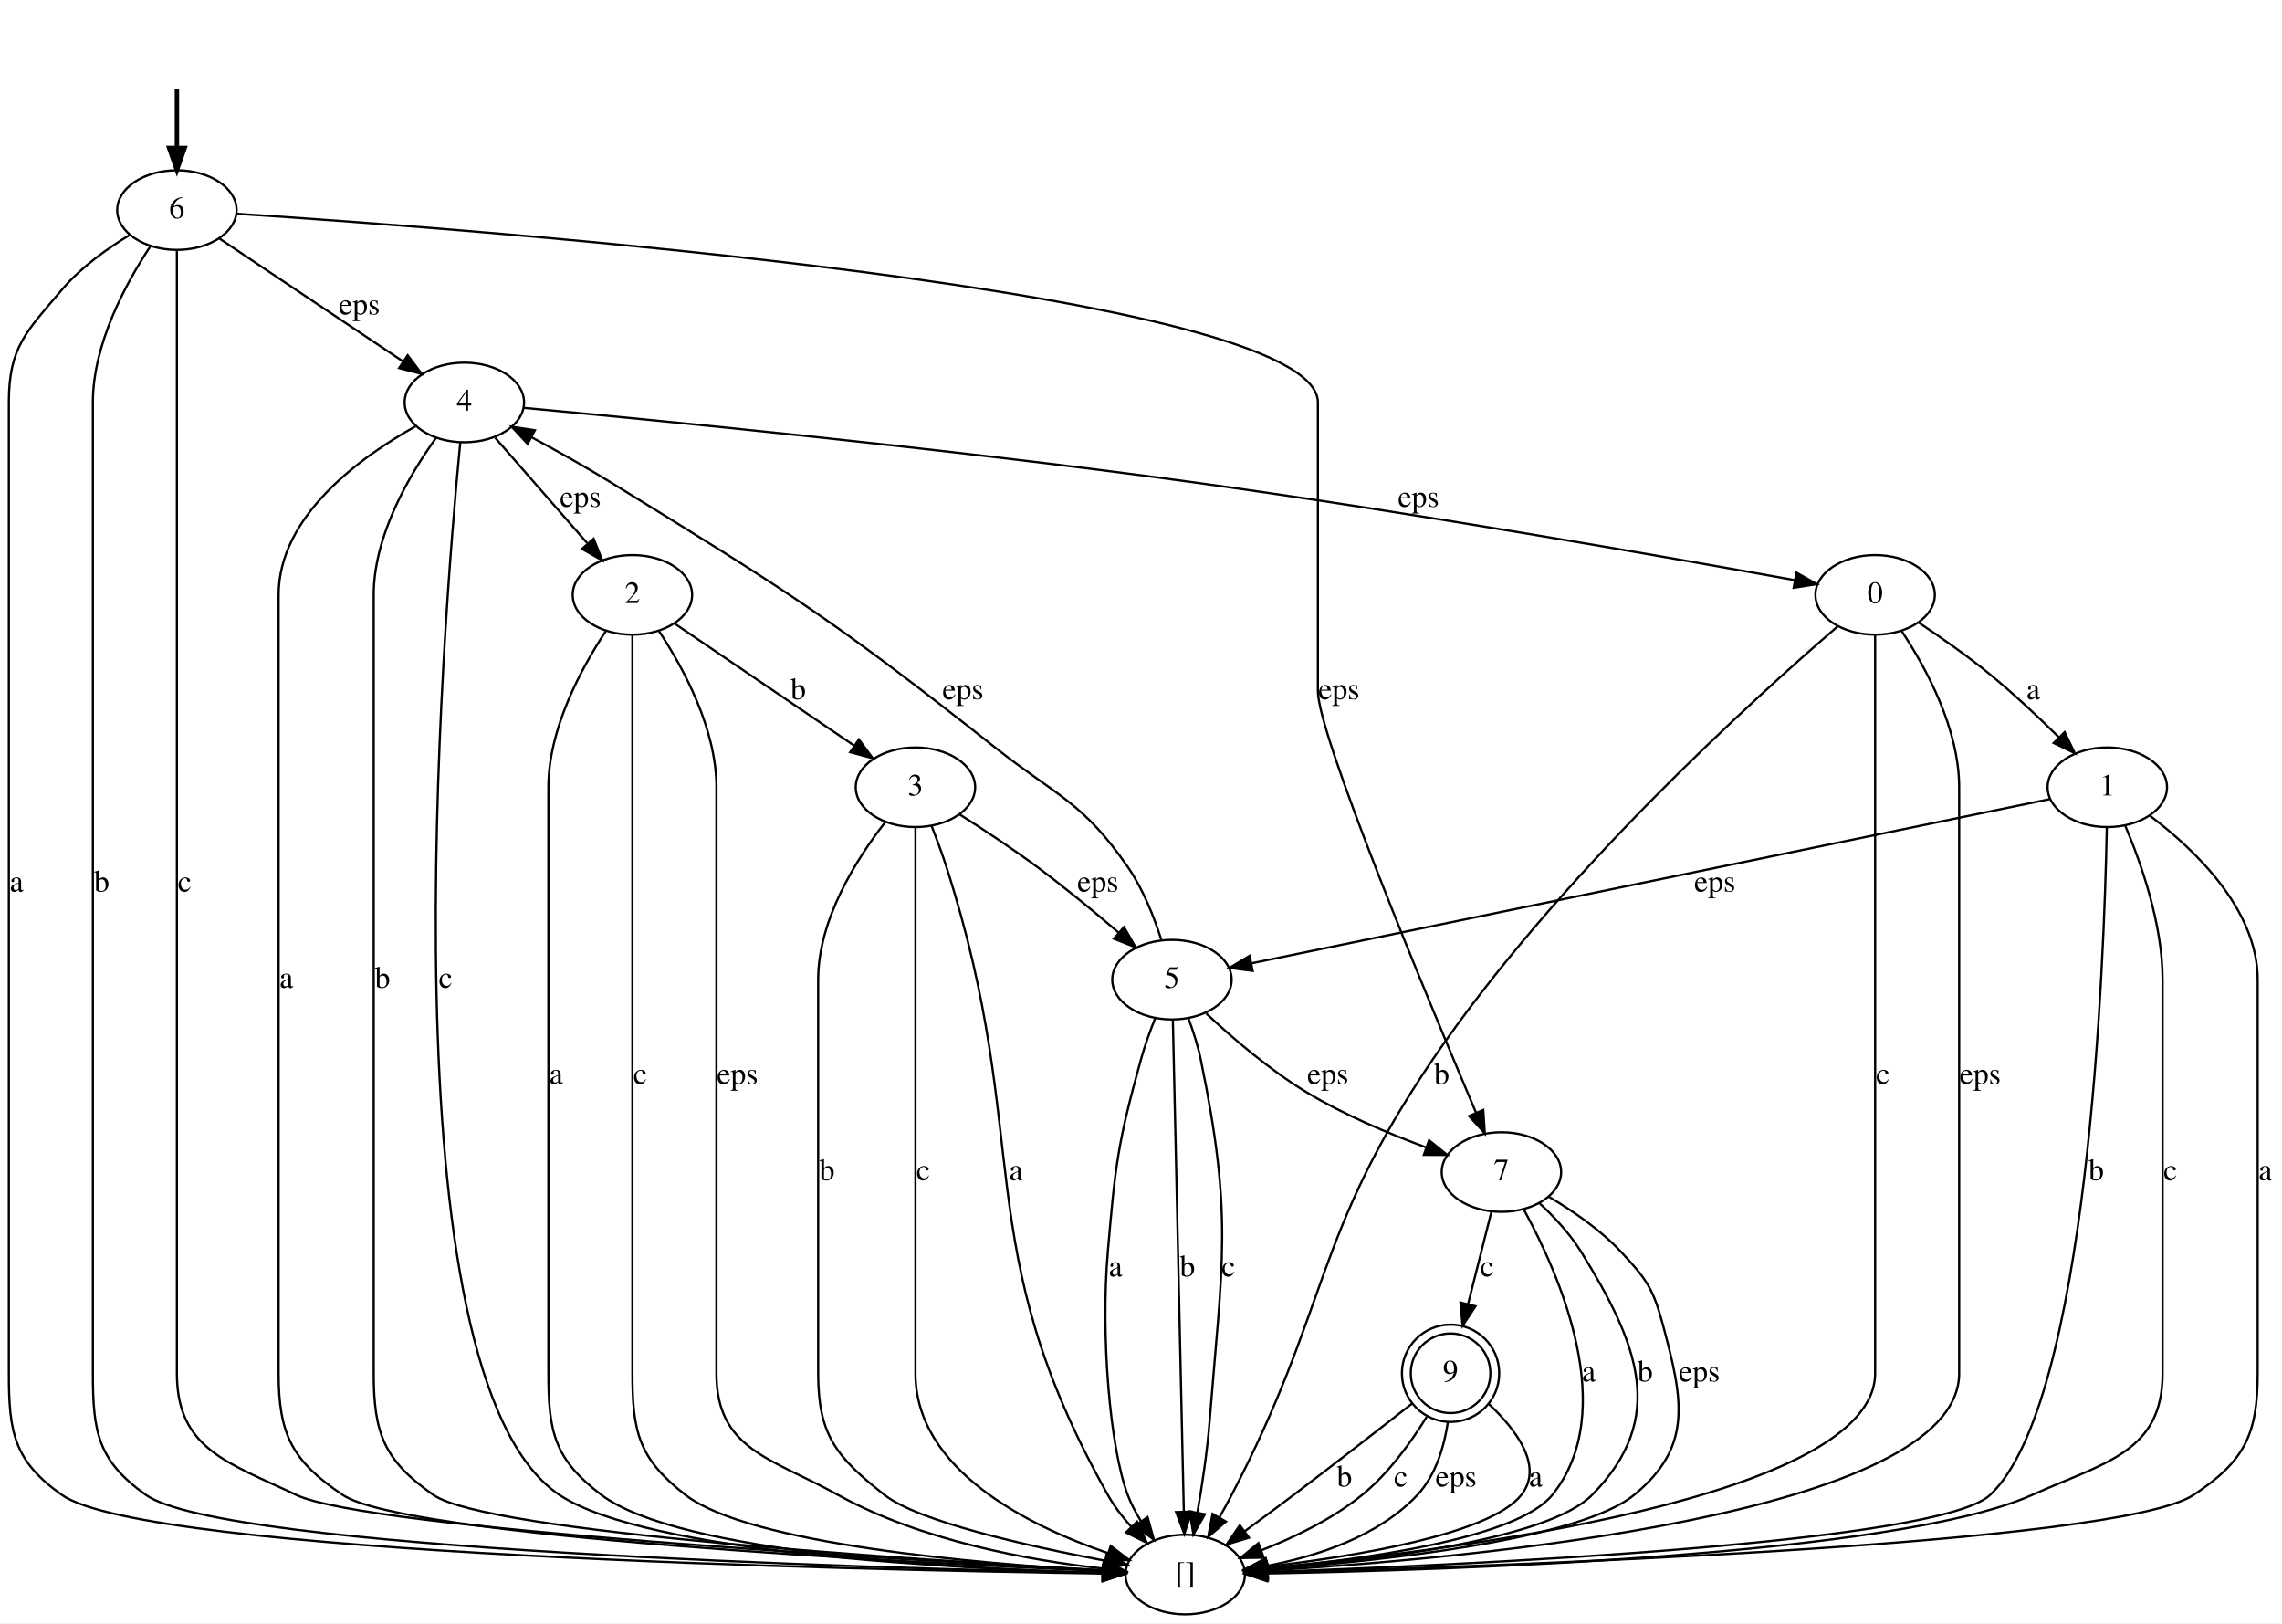
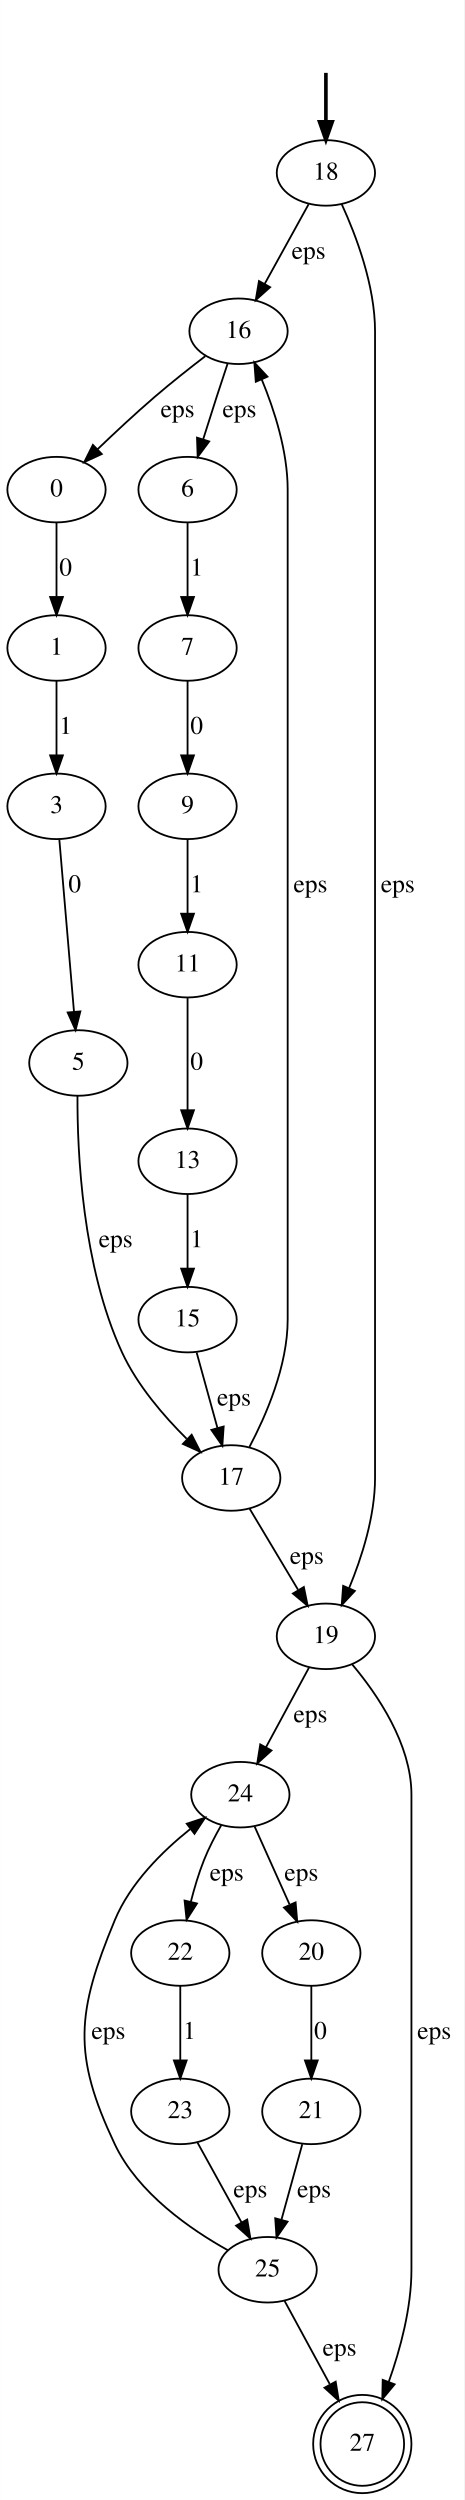
- <svg xmlns="http://www.w3.org/2000/svg" width="1032pt" height="734pt" viewBox="0.00 0.00 1032.00 734.00">
-   <g id="graph0" class="graph" transform="scale(1 1) rotate(0) translate(4 730)">
-     <polygon fill="#ffffff" stroke="transparent" points="-4,4 -4,-730 1028,-730 1028,4 -4,4" />
+ <svg xmlns="http://www.w3.org/2000/svg" width="255pt" height="1373pt" viewBox="0.00 0.00 255.00 1373.50">
+   <g id="graph0" class="graph" transform="scale(1 1) rotate(0) translate(4 1369.496)">
+     <polygon fill="#ffffff" stroke="transparent" points="-4,4 -4,-1369.496 251,-1369.496 251,4 -4,4" />
    <g id="node1" class="node">
</g>
+     <g id="node10" class="node">
+       <ellipse fill="none" stroke="#000000" cx="175" cy="-1274.496" rx="27" ry="18" />
+       <text text-anchor="middle" x="175" y="-1270.796" font-family="Times,serif" font-size="14.00" fill="#000000">18</text>
+     </g>
+     <g id="edge1" class="edge">
+       <path fill="none" stroke="#000000" stroke-width="2" d="M175,-1329.451C175,-1321.379 175,-1311.672 175,-1302.678" />
+       <polygon fill="#000000" stroke="#000000" stroke-width="2" points="178.5,-1302.586 175,-1292.586 171.5,-1302.586 178.5,-1302.586" />
+     </g>
    <g id="node2" class="node">
-       <ellipse fill="none" stroke="#000000" cx="76" cy="-635" rx="27" ry="18" />
-       <text text-anchor="middle" x="76" y="-631.3" font-family="Times,serif" font-size="14.00" fill="#000000">6</text>
-     </g>
-     <g id="edge1" class="edge">
-       <path fill="none" stroke="#000000" stroke-width="2" d="M76,-689.955C76,-681.883 76,-672.176 76,-663.182" />
-       <polygon fill="#000000" stroke="#000000" stroke-width="2" points="79.5,-663.09 76,-653.09 72.5,-663.09 79.5,-663.09" />
+       <ellipse fill="none" stroke="#000000" cx="27" cy="-1100.496" rx="27" ry="18" />
+       <text text-anchor="middle" x="27" y="-1096.796" font-family="Times,serif" font-size="14.00" fill="#000000">0</text>
+     </g>
+     <g id="node9" class="node">
+       <ellipse fill="none" stroke="#000000" cx="27" cy="-1013.496" rx="27" ry="18" />
+       <text text-anchor="middle" x="27" y="-1009.796" font-family="Times,serif" font-size="14.00" fill="#000000">1</text>
+     </g>
+     <g id="edge2" class="edge">
+       <path fill="none" stroke="#000000" d="M27,-1082.469C27,-1070.688 27,-1055.057 27,-1041.654" />
+       <polygon fill="#000000" stroke="#000000" points="30.5,-1041.499 27,-1031.499 23.5,-1041.499 30.5,-1041.499" />
+       <text text-anchor="middle" x="32" y="-1053.296" font-family="Times,serif" font-size="14.00" fill="#000000">0</text>
+     </g>
+     <g id="node3" class="node">
+       <ellipse fill="none" stroke="#000000" cx="99" cy="-644.496" rx="27" ry="18" />
+       <text text-anchor="middle" x="99" y="-640.796" font-family="Times,serif" font-size="14.00" fill="#000000">15</text>
+     </g>
+     <g id="node20" class="node">
+       <ellipse fill="none" stroke="#000000" cx="123" cy="-557.496" rx="27" ry="18" />
+       <text text-anchor="middle" x="123" y="-553.796" font-family="Times,serif" font-size="14.00" fill="#000000">17</text>
+     </g>
+     <g id="edge12" class="edge">
+       <path fill="none" stroke="#000000" d="M103.973,-626.47C107.277,-614.492 111.679,-598.535 115.416,-584.987" />
+       <polygon fill="#000000" stroke="#000000" points="118.83,-585.772 118.116,-575.202 112.082,-583.911 118.83,-585.772" />
+       <text text-anchor="middle" x="124.5" y="-597.296" font-family="Times,serif" font-size="14.00" fill="#000000">eps</text>
+     </g>
+     <g id="node4" class="node">
+       <ellipse fill="none" stroke="#000000" cx="127" cy="-1187.496" rx="27" ry="18" />
+       <text text-anchor="middle" x="127" y="-1183.796" font-family="Times,serif" font-size="14.00" fill="#000000">16</text>
+     </g>
+     <g id="edge10" class="edge">
+       <path fill="none" stroke="#000000" d="M108.776,-1173.855C100.198,-1167.279 89.918,-1159.168 81,-1151.496 70.355,-1142.338 58.996,-1131.744 49.456,-1122.592" />
+       <polygon fill="#000000" stroke="#000000" points="51.865,-1120.053 42.244,-1115.617 46.999,-1125.084 51.865,-1120.053" />
+       <text text-anchor="middle" x="93.5" y="-1140.296" font-family="Times,serif" font-size="14.00" fill="#000000">eps</text>
+     </g>
+     <g id="node11" class="node">
+       <ellipse fill="none" stroke="#000000" cx="99" cy="-1100.496" rx="27" ry="18" />
+       <text text-anchor="middle" x="99" y="-1096.796" font-family="Times,serif" font-size="14.00" fill="#000000">6</text>
+     </g>
+     <g id="edge11" class="edge">
+       <path fill="none" stroke="#000000" d="M120.956,-1169.571C119.03,-1163.807 116.906,-1157.388 115,-1151.496 112.565,-1143.969 109.978,-1135.8 107.609,-1128.25" />
+       <polygon fill="#000000" stroke="#000000" points="110.873,-1126.96 104.55,-1118.458 104.191,-1129.047 110.873,-1126.96" />
+       <text text-anchor="middle" x="127.5" y="-1140.296" font-family="Times,serif" font-size="14.00" fill="#000000">eps</text>
+     </g>
+     <g id="node5" class="node">
+       <ellipse fill="none" stroke="#000000" cx="99" cy="-731.496" rx="27" ry="18" />
+       <text text-anchor="middle" x="99" y="-727.796" font-family="Times,serif" font-size="14.00" fill="#000000">13</text>
+     </g>
+     <g id="edge9" class="edge">
+       <path fill="none" stroke="#000000" d="M99,-713.47C99,-701.688 99,-686.057 99,-672.654" />
+       <polygon fill="#000000" stroke="#000000" points="102.5,-672.499 99,-662.499 95.5,-672.499 102.5,-672.499" />
+       <text text-anchor="middle" x="104" y="-684.296" font-family="Times,serif" font-size="14.00" fill="#000000">1</text>
    </g>
    <g id="node6" class="node">
-       <ellipse fill="none" stroke="#000000" cx="206" cy="-548" rx="27" ry="18" />
-       <text text-anchor="middle" x="206" y="-544.3" font-family="Times,serif" font-size="14.00" fill="#000000">4</text>
+       <ellipse fill="none" stroke="#000000" cx="99" cy="-1013.496" rx="27" ry="18" />
+       <text text-anchor="middle" x="99" y="-1009.796" font-family="Times,serif" font-size="14.00" fill="#000000">7</text>
+     </g>
+     <g id="node22" class="node">
+       <ellipse fill="none" stroke="#000000" cx="99" cy="-926.496" rx="27" ry="18" />
+       <text text-anchor="middle" x="99" y="-922.796" font-family="Times,serif" font-size="14.00" fill="#000000">9</text>
+     </g>
+     <g id="edge6" class="edge">
+       <path fill="none" stroke="#000000" d="M99,-995.47C99,-983.688 99,-968.057 99,-954.654" />
+       <polygon fill="#000000" stroke="#000000" points="102.5,-954.499 99,-944.499 95.5,-954.499 102.5,-954.499" />
+       <text text-anchor="middle" x="104" y="-966.296" font-family="Times,serif" font-size="14.00" fill="#000000">0</text>
+     </g>
+     <g id="node7" class="node">
+       <ellipse fill="none" stroke="#000000" cx="95" cy="-296.496" rx="27" ry="18" />
+       <text text-anchor="middle" x="95" y="-292.796" font-family="Times,serif" font-size="14.00" fill="#000000">22</text>
+     </g>
+     <g id="node16" class="node">
+       <ellipse fill="none" stroke="#000000" cx="95" cy="-209.496" rx="27" ry="18" />
+       <text text-anchor="middle" x="95" y="-205.796" font-family="Times,serif" font-size="14.00" fill="#000000">23</text>
+     </g>
+     <g id="edge19" class="edge">
+       <path fill="none" stroke="#000000" d="M95,-278.469C95,-266.688 95,-251.057 95,-237.654" />
+       <polygon fill="#000000" stroke="#000000" points="98.5,-237.499 95,-227.499 91.5,-237.499 98.5,-237.499" />
+       <text text-anchor="middle" x="100" y="-249.296" font-family="Times,serif" font-size="14.00" fill="#000000">1</text>
+     </g>
+     <g id="node8" class="node">
+       <ellipse fill="none" stroke="#000000" cx="99" cy="-839.496" rx="27" ry="18" />
+       <text text-anchor="middle" x="99" y="-835.796" font-family="Times,serif" font-size="14.00" fill="#000000">11</text>
+     </g>
+     <g id="edge8" class="edge">
+       <path fill="none" stroke="#000000" d="M99,-821.175C99,-804.317 99,-779.061 99,-759.643" />
+       <polygon fill="#000000" stroke="#000000" points="102.5,-759.546 99,-749.546 95.5,-759.546 102.5,-759.546" />
+       <text text-anchor="middle" x="104" y="-781.796" font-family="Times,serif" font-size="14.00" fill="#000000">0</text>
+     </g>
+     <g id="node17" class="node">
+       <ellipse fill="none" stroke="#000000" cx="27" cy="-926.496" rx="27" ry="18" />
+       <text text-anchor="middle" x="27" y="-922.796" font-family="Times,serif" font-size="14.00" fill="#000000">3</text>
+     </g>
+     <g id="edge3" class="edge">
+       <path fill="none" stroke="#000000" d="M27,-995.47C27,-983.688 27,-968.057 27,-954.654" />
+       <polygon fill="#000000" stroke="#000000" points="30.5,-954.499 27,-944.499 23.5,-954.499 30.5,-954.499" />
+       <text text-anchor="middle" x="32" y="-966.296" font-family="Times,serif" font-size="14.00" fill="#000000">1</text>
+     </g>
+     <g id="edge15" class="edge">
+       <path fill="none" stroke="#000000" d="M165.517,-1257.308C158.614,-1244.796 149.144,-1227.632 141.322,-1213.455" />
+       <polygon fill="#000000" stroke="#000000" points="144.359,-1211.714 136.464,-1204.649 138.23,-1215.095 144.359,-1211.714" />
+       <text text-anchor="middle" x="165.5" y="-1227.296" font-family="Times,serif" font-size="14.00" fill="#000000">eps</text>
+     </g>
+     <g id="node14" class="node">
+       <ellipse fill="none" stroke="#000000" cx="175" cy="-470.496" rx="27" ry="18" />
+       <text text-anchor="middle" x="175" y="-466.796" font-family="Times,serif" font-size="14.00" fill="#000000">19</text>
+     </g>
+     <g id="edge14" class="edge">
+       <path fill="none" stroke="#000000" d="M183.692,-1257.32C191.584,-1240.112 202,-1212.641 202,-1187.496 202,-1187.496 202,-1187.496 202,-557.496 202,-536.476 194.722,-513.831 187.723,-496.914" />
+       <polygon fill="#000000" stroke="#000000" points="190.898,-495.438 183.692,-487.672 184.482,-498.237 190.898,-495.438" />
+       <text text-anchor="middle" x="214.5" y="-879.296" font-family="Times,serif" font-size="14.00" fill="#000000">eps</text>
+     </g>
+     <g id="edge5" class="edge">
+       <path fill="none" stroke="#000000" d="M99,-1082.469C99,-1070.688 99,-1055.057 99,-1041.654" />
+       <polygon fill="#000000" stroke="#000000" points="102.5,-1041.499 99,-1031.499 95.5,-1041.499 102.5,-1041.499" />
+       <text text-anchor="middle" x="104" y="-1053.296" font-family="Times,serif" font-size="14.00" fill="#000000">1</text>
+     </g>
+     <g id="node12" class="node">
+       <ellipse fill="none" stroke="#000000" cx="143" cy="-122.496" rx="27" ry="18" />
+       <text text-anchor="middle" x="143" y="-118.796" font-family="Times,serif" font-size="14.00" fill="#000000">25</text>
+     </g>
+     <g id="node15" class="node">
+       <ellipse fill="none" stroke="#000000" cx="128" cy="-383.496" rx="27" ry="18" />
+       <text text-anchor="middle" x="128" y="-379.796" font-family="Times,serif" font-size="14.00" fill="#000000">24</text>
+     </g>
+     <g id="edge27" class="edge">
+       <path fill="none" stroke="#000000" d="M121.098,-133.237C100.754,-144.572 71.743,-164.537 59,-191.496 35.638,-240.919 38.08,-263.99 59,-314.496 67.424,-334.833 85.073,-352.301 100.411,-364.574" />
+       <polygon fill="#000000" stroke="#000000" points="98.55,-367.556 108.622,-370.842 102.798,-361.992 98.55,-367.556" />
+       <text text-anchor="middle" x="55.5" y="-249.296" font-family="Times,serif" font-size="14.00" fill="#000000">eps</text>
+     </g>
+     <g id="node19" class="node">
+       <ellipse fill="none" stroke="#000000" cx="195" cy="-26.748" rx="22.961" ry="22.961" />
+       <ellipse fill="none" stroke="#000000" cx="195" cy="-26.748" rx="26.998" ry="26.998" />
+       <text text-anchor="middle" x="195" y="-23.048" font-family="Times,serif" font-size="14.00" fill="#000000">27</text>
    </g>
    <g id="edge26" class="edge">
-       <path fill="none" stroke="#000000" d="M95.182,-622.163C117.168,-607.449 153.385,-583.212 178.4,-566.471" />
-       <polygon fill="#000000" stroke="#000000" points="180.375,-569.36 186.739,-560.89 176.482,-563.543 180.375,-569.36" />
-       <text text-anchor="middle" x="158.5" y="-587.8" font-family="Times,serif" font-size="14.00" fill="#000000">eps</text>
-     </g>
-     <g id="node10" class="node">
-       <ellipse fill="none" stroke="#000000" cx="675" cy="-200" rx="27" ry="18" />
-       <text text-anchor="middle" x="675" y="-196.3" font-family="Times,serif" font-size="14.00" fill="#000000">7</text>
-     </g>
-     <g id="edge27" class="edge">
-       <path fill="none" stroke="#000000" d="M103.016,-633.334C209.187,-626.433 592,-598.08 592,-548 592,-548 592,-548 592,-417.5 592,-397.667 640.794,-280.384 663.558,-226.746" />
-       <polygon fill="#000000" stroke="#000000" points="666.793,-228.082 667.488,-217.509 660.352,-225.341 666.793,-228.082" />
-       <text text-anchor="middle" x="601.5" y="-413.8" font-family="Times,serif" font-size="14.00" fill="#000000">eps</text>
-     </g>
-     <g id="node11" class="node">
-       <ellipse fill="none" stroke="#000000" cx="532" cy="-18" rx="27" ry="18" />
-       <text text-anchor="middle" x="532" y="-14.3" font-family="Times,serif" font-size="14.00" fill="#000000">[]</text>
+       <path fill="none" stroke="#000000" d="M152.297,-105.378C159.167,-92.727 168.736,-75.108 177.075,-59.753" />
+       <polygon fill="#000000" stroke="#000000" points="180.376,-61.009 182.073,-50.551 174.225,-57.668 180.376,-61.009" />
+       <text text-anchor="middle" x="182.5" y="-75.296" font-family="Times,serif" font-size="14.00" fill="#000000">eps</text>
+     </g>
+     <g id="node13" class="node">
+       <ellipse fill="none" stroke="#000000" cx="167" cy="-296.496" rx="27" ry="18" />
+       <text text-anchor="middle" x="167" y="-292.796" font-family="Times,serif" font-size="14.00" fill="#000000">20</text>
+     </g>
+     <g id="node21" class="node">
+       <ellipse fill="none" stroke="#000000" cx="167" cy="-209.496" rx="27" ry="18" />
+       <text text-anchor="middle" x="167" y="-205.796" font-family="Times,serif" font-size="14.00" fill="#000000">21</text>
+     </g>
+     <g id="edge18" class="edge">
+       <path fill="none" stroke="#000000" d="M167,-278.469C167,-266.688 167,-251.057 167,-237.654" />
+       <polygon fill="#000000" stroke="#000000" points="170.5,-237.499 167,-227.499 163.5,-237.499 170.5,-237.499" />
+       <text text-anchor="middle" x="172" y="-249.296" font-family="Times,serif" font-size="14.00" fill="#000000">0</text>
+     </g>
+     <g id="edge25" class="edge">
+       <path fill="none" stroke="#000000" d="M165.714,-453.308C158.955,-440.796 149.683,-423.632 142.024,-409.455" />
+       <polygon fill="#000000" stroke="#000000" points="145.099,-407.783 137.266,-400.649 138.94,-411.111 145.099,-407.783" />
+       <text text-anchor="middle" x="166.5" y="-423.296" font-family="Times,serif" font-size="14.00" fill="#000000">eps</text>
+     </g>
+     <g id="edge24" class="edge">
+       <path fill="none" stroke="#000000" d="M189.357,-455.169C203.179,-438.759 222,-411.307 222,-383.496 222,-383.496 222,-383.496 222,-122.496 222,-101.511 215.918,-78.878 209.527,-60.888" />
+       <polygon fill="#000000" stroke="#000000" points="212.764,-59.551 205.982,-51.411 206.208,-62.004 212.764,-59.551" />
+       <text text-anchor="middle" x="234.5" y="-249.296" font-family="Times,serif" font-size="14.00" fill="#000000">eps</text>
+     </g>
+     <g id="edge21" class="edge">
+       <path fill="none" stroke="#000000" d="M117.506,-366.724C114.126,-360.809 110.588,-354.007 108,-347.496 105.123,-340.257 102.72,-332.184 100.795,-324.635" />
+       <polygon fill="#000000" stroke="#000000" points="104.175,-323.718 98.466,-314.793 97.363,-325.33 104.175,-323.718" />
+       <text text-anchor="middle" x="120.5" y="-336.296" font-family="Times,serif" font-size="14.00" fill="#000000">eps</text>
+     </g>
+     <g id="edge20" class="edge">
+       <path fill="none" stroke="#000000" d="M135.892,-365.89C141.373,-353.664 148.777,-337.148 154.987,-323.295" />
+       <polygon fill="#000000" stroke="#000000" points="158.356,-324.335 159.253,-313.779 151.968,-321.472 158.356,-324.335" />
+       <text text-anchor="middle" x="161.5" y="-336.296" font-family="Times,serif" font-size="14.00" fill="#000000">eps</text>
+     </g>
+     <g id="edge22" class="edge">
+       <path fill="none" stroke="#000000" d="M104.483,-192.308C111.386,-179.796 120.856,-162.632 128.678,-148.455" />
+       <polygon fill="#000000" stroke="#000000" points="131.77,-150.095 133.536,-139.649 125.641,-146.714 131.77,-150.095" />
+       <text text-anchor="middle" x="133.5" y="-162.296" font-family="Times,serif" font-size="14.00" fill="#000000">eps</text>
+     </g>
+     <g id="node18" class="node">
+       <ellipse fill="none" stroke="#000000" cx="39" cy="-785.496" rx="27" ry="18" />
+       <text text-anchor="middle" x="39" y="-781.796" font-family="Times,serif" font-size="14.00" fill="#000000">5</text>
+     </g>
+     <g id="edge4" class="edge">
+       <path fill="none" stroke="#000000" d="M28.544,-908.351C30.587,-884.345 34.21,-841.782 36.608,-813.6" />
+       <polygon fill="#000000" stroke="#000000" points="40.101,-813.832 37.462,-803.571 33.126,-813.238 40.101,-813.832" />
+       <text text-anchor="middle" x="37" y="-879.296" font-family="Times,serif" font-size="14.00" fill="#000000">0</text>
+     </g>
+     <g id="edge13" class="edge">
+       <path fill="none" stroke="#000000" d="M38.519,-767.399C38.392,-736.883 41.106,-673.888 63,-626.496 71.325,-608.475 85.833,-591.596 98.497,-579.043" />
+       <polygon fill="#000000" stroke="#000000" points="101.254,-581.251 106.073,-571.815 96.422,-576.186 101.254,-581.251" />
+       <text text-anchor="middle" x="59.5" y="-684.296" font-family="Times,serif" font-size="14.00" fill="#000000">eps</text>
+     </g>
+     <g id="edge17" class="edge">
+       <path fill="none" stroke="#000000" d="M132.979,-574.521C142.042,-591.615 154,-619.001 154,-644.496 154,-1100.496 154,-1100.496 154,-1100.496 154,-1121.516 146.722,-1144.161 139.723,-1161.078" />
+       <polygon fill="#000000" stroke="#000000" points="136.482,-1159.755 135.692,-1170.32 142.898,-1162.553 136.482,-1159.755" />
+       <text text-anchor="middle" x="166.5" y="-879.296" font-family="Times,serif" font-size="14.00" fill="#000000">eps</text>
+     </g>
+     <g id="edge16" class="edge">
+       <path fill="none" stroke="#000000" d="M133.026,-540.721C140.58,-528.084 151.07,-510.533 159.673,-496.139" />
+       <polygon fill="#000000" stroke="#000000" points="162.878,-497.598 165.005,-487.219 156.87,-494.007 162.878,-497.598" />
+       <text text-anchor="middle" x="164.5" y="-510.296" font-family="Times,serif" font-size="14.00" fill="#000000">eps</text>
    </g>
    <g id="edge23" class="edge">
-       <path fill="none" stroke="#000000" d="M54.774,-623.829C44.472,-617.595 32.514,-609.056 24,-599 7.813,-579.881 0,-573.051 0,-548 0,-548 0,-548 0,-109 0,-82.33 2.217,-69.389 24,-54 62.17,-27.035 383.801,-20.055 494.638,-18.442" />
-       <polygon fill="#000000" stroke="#000000" points="494.739,-21.941 504.689,-18.302 494.641,-14.941 494.739,-21.941" />
-       <text text-anchor="middle" x="3.5" y="-326.8" font-family="Times,serif" font-size="14.00" fill="#000000">a</text>
-     </g>
-     <g id="edge24" class="edge">
-       <path fill="none" stroke="#000000" d="M63.977,-618.598C52.844,-601.763 38,-574.371 38,-548 38,-548 38,-548 38,-109 38,-82.33 40.261,-69.451 62,-54 96.945,-29.163 389.605,-20.866 494.651,-18.672" />
-       <polygon fill="#000000" stroke="#000000" points="494.865,-22.169 504.792,-18.468 494.723,-15.17 494.865,-22.169" />
-       <text text-anchor="middle" x="42" y="-326.8" font-family="Times,serif" font-size="14.00" fill="#000000">b</text>
-     </g>
-     <g id="edge25" class="edge">
-       <path fill="none" stroke="#000000" d="M76,-616.669C76,-599.063 76,-571.713 76,-548 76,-548 76,-548 76,-109 76,-74.743 99.034,-68.651 130,-54 162.514,-38.616 401.499,-24.75 494.818,-19.864" />
-       <polygon fill="#000000" stroke="#000000" points="495.133,-23.353 504.938,-19.34 494.77,-16.362 495.133,-23.353" />
-       <text text-anchor="middle" x="79.5" y="-326.8" font-family="Times,serif" font-size="14.00" fill="#000000">c</text>
-     </g>
-     <g id="node3" class="node">
-       <ellipse fill="none" stroke="#000000" cx="410" cy="-374" rx="27" ry="18" />
-       <text text-anchor="middle" x="410" y="-370.3" font-family="Times,serif" font-size="14.00" fill="#000000">3</text>
-     </g>
-     <g id="node8" class="node">
-       <ellipse fill="none" stroke="#000000" cx="526" cy="-287" rx="27" ry="18" />
-       <text text-anchor="middle" x="526" y="-283.3" font-family="Times,serif" font-size="14.00" fill="#000000">5</text>
-     </g>
-     <g id="edge18" class="edge">
-       <path fill="none" stroke="#000000" d="M429.98,-361.715C440.587,-354.997 453.724,-346.36 465,-338 477.582,-328.672 490.993,-317.595 502.027,-308.151" />
-       <polygon fill="#000000" stroke="#000000" points="504.318,-310.797 509.596,-301.611 499.741,-305.501 504.318,-310.797" />
-       <text text-anchor="middle" x="492.5" y="-326.8" font-family="Times,serif" font-size="14.00" fill="#000000">eps</text>
-     </g>
-     <g id="edge15" class="edge">
-       <path fill="none" stroke="#000000" d="M417.26,-356.572C419.567,-350.723 422.029,-344.128 424,-338 463.911,-213.936 433.213,-167.648 497,-54 499.827,-48.964 503.534,-44.124 507.478,-39.715" />
-       <polygon fill="#000000" stroke="#000000" points="510.229,-41.906 514.691,-32.296 505.21,-37.026 510.229,-41.906" />
-       <text text-anchor="middle" x="455.5" y="-196.3" font-family="Times,serif" font-size="14.00" fill="#000000">a</text>
-     </g>
-     <g id="edge16" class="edge">
-       <path fill="none" stroke="#000000" d="M396.319,-358.208C383.403,-341.636 366,-314.251 366,-287 366,-287 366,-287 366,-109 366,-81.156 374.091,-71.184 396,-54 411.37,-41.945 460.627,-30.9 495.424,-24.309" />
-       <polygon fill="#000000" stroke="#000000" points="496.508,-27.668 505.706,-22.41 495.236,-20.785 496.508,-27.668" />
-       <text text-anchor="middle" x="370" y="-196.3" font-family="Times,serif" font-size="14.00" fill="#000000">b</text>
-     </g>
-     <g id="edge17" class="edge">
-       <path fill="none" stroke="#000000" d="M410,-355.669C410,-338.063 410,-310.714 410,-287 410,-287 410,-287 410,-109 410,-65.283 460.955,-40.065 497.004,-27.694" />
-       <polygon fill="#000000" stroke="#000000" points="498.29,-30.956 506.721,-24.54 496.13,-24.298 498.29,-30.956" />
-       <text text-anchor="middle" x="413.5" y="-196.3" font-family="Times,serif" font-size="14.00" fill="#000000">c</text>
-     </g>
-     <g id="node4" class="node">
-       <ellipse fill="none" stroke="#000000" cx="652" cy="-109" rx="18" ry="18" />
-       <ellipse fill="none" stroke="#000000" cx="652" cy="-109" rx="22" ry="22" />
-       <text text-anchor="middle" x="652" y="-105.3" font-family="Times,serif" font-size="14.00" fill="#000000">9</text>
-     </g>
-     <g id="edge37" class="edge">
-       <path fill="none" stroke="#000000" d="M669.202,-95.205C681.526,-83.646 694.279,-66.998 684,-54 669.918,-36.193 609.241,-26.28 568.939,-21.552" />
-       <polygon fill="#000000" stroke="#000000" points="569.249,-18.064 558.922,-20.433 568.472,-25.021 569.249,-18.064" />
-       <text text-anchor="middle" x="690.5" y="-57.8" font-family="Times,serif" font-size="14.00" fill="#000000">a</text>
-     </g>
-     <g id="edge38" class="edge">
-       <path fill="none" stroke="#000000" d="M634.588,-95.314C620.273,-84.109 599.422,-67.899 581,-54 573.853,-48.608 566.063,-42.837 558.842,-37.531" />
-       <polygon fill="#000000" stroke="#000000" points="560.832,-34.651 550.697,-31.565 556.696,-40.298 560.832,-34.651" />
-       <text text-anchor="middle" x="604" y="-57.8" font-family="Times,serif" font-size="14.00" fill="#000000">b</text>
-     </g>
-     <g id="edge39" class="edge">
-       <path fill="none" stroke="#000000" d="M641.288,-89.444C634.196,-77.928 624.003,-63.755 612,-54 598.62,-43.126 581.43,-34.83 566.416,-28.958" />
-       <polygon fill="#000000" stroke="#000000" points="567.519,-25.634 556.926,-25.446 565.09,-32.199 567.519,-25.634" />
-       <text text-anchor="middle" x="629.5" y="-57.8" font-family="Times,serif" font-size="14.00" fill="#000000">c</text>
-     </g>
-     <g id="edge40" class="edge">
-       <path fill="none" stroke="#000000" d="M650.763,-86.807C649.054,-75.711 645.26,-62.807 637,-54 619.394,-35.229 591.583,-26.245 569.005,-21.946" />
-       <polygon fill="#000000" stroke="#000000" points="569.495,-18.48 559.055,-20.282 568.341,-25.384 569.495,-18.48" />
-       <text text-anchor="middle" x="654.5" y="-57.8" font-family="Times,serif" font-size="14.00" fill="#000000">eps</text>
-     </g>
-     <g id="node5" class="node">
-       <ellipse fill="none" stroke="#000000" cx="844" cy="-461" rx="27" ry="18" />
-       <text text-anchor="middle" x="844" y="-457.3" font-family="Times,serif" font-size="14.00" fill="#000000">0</text>
-     </g>
-     <g id="node9" class="node">
-       <ellipse fill="none" stroke="#000000" cx="949" cy="-374" rx="27" ry="18" />
-       <text text-anchor="middle" x="949" y="-370.3" font-family="Times,serif" font-size="14.00" fill="#000000">1</text>
-     </g>
-     <g id="edge2" class="edge">
-       <path fill="none" stroke="#000000" d="M863.801,-448.38C873.74,-441.777 885.803,-433.345 896,-425 906.654,-416.281 917.735,-405.86 926.993,-396.718" />
-       <polygon fill="#000000" stroke="#000000" points="929.705,-398.955 934.291,-389.404 924.75,-394.01 929.705,-398.955" />
-       <text text-anchor="middle" x="915.5" y="-413.8" font-family="Times,serif" font-size="14.00" fill="#000000">a</text>
-     </g>
-     <g id="edge3" class="edge">
-       <path fill="none" stroke="#000000" d="M827.045,-446.728C789.93,-414.797 700.313,-333.868 644,-251 589.792,-171.23 597.571,-139.529 553,-54 551.259,-50.659 549.358,-47.188 547.433,-43.779" />
-       <polygon fill="#000000" stroke="#000000" points="550.411,-41.936 542.379,-35.026 544.349,-45.436 550.411,-41.936" />
-       <text text-anchor="middle" x="648" y="-239.8" font-family="Times,serif" font-size="14.00" fill="#000000">b</text>
-     </g>
-     <g id="edge4" class="edge">
-       <path fill="none" stroke="#000000" d="M844,-442.669C844,-425.063 844,-397.714 844,-374 844,-374 844,-374 844,-109 844,-52.253 651.38,-28.501 568.835,-20.927" />
-       <polygon fill="#000000" stroke="#000000" points="569.141,-17.441 558.871,-20.043 568.522,-24.413 569.141,-17.441" />
-       <text text-anchor="middle" x="847.5" y="-239.8" font-family="Times,serif" font-size="14.00" fill="#000000">c</text>
-     </g>
-     <g id="edge5" class="edge">
-       <path fill="none" stroke="#000000" d="M856.023,-444.598C867.156,-427.763 882,-400.371 882,-374 882,-374 882,-374 882,-109 882,-44.908 659.384,-25.166 569.236,-19.799" />
-       <polygon fill="#000000" stroke="#000000" points="569.355,-16.3 559.173,-19.227 568.958,-23.289 569.355,-16.3" />
-       <text text-anchor="middle" x="891.5" y="-239.8" font-family="Times,serif" font-size="14.00" fill="#000000">eps</text>
-     </g>
-     <g id="edge13" class="edge">
-       <path fill="none" stroke="#000000" d="M232.928,-545.556C289.164,-540.341 423.14,-527.34 535,-512 633.887,-498.44 749.845,-478.102 807.542,-467.68" />
-       <polygon fill="#000000" stroke="#000000" points="808.405,-471.081 817.62,-465.853 807.156,-464.193 808.405,-471.081" />
-       <text text-anchor="middle" x="637.5" y="-500.8" font-family="Times,serif" font-size="14.00" fill="#000000">eps</text>
-     </g>
-     <g id="node7" class="node">
-       <ellipse fill="none" stroke="#000000" cx="282" cy="-461" rx="27" ry="18" />
-       <text text-anchor="middle" x="282" y="-457.3" font-family="Times,serif" font-size="14.00" fill="#000000">2</text>
-     </g>
-     <g id="edge14" class="edge">
-       <path fill="none" stroke="#000000" d="M219.94,-532.043C231.582,-518.715 248.344,-499.528 261.513,-484.452" />
-       <polygon fill="#000000" stroke="#000000" points="264.462,-486.397 268.404,-476.563 259.19,-481.792 264.462,-486.397" />
-       <text text-anchor="middle" x="258.5" y="-500.8" font-family="Times,serif" font-size="14.00" fill="#000000">eps</text>
-     </g>
-     <g id="edge10" class="edge">
-       <path fill="none" stroke="#000000" d="M183.93,-537.226C159.042,-523.346 122,-496.692 122,-461 122,-461 122,-461 122,-109 122,-81.366 128.036,-69.372 151,-54 179.181,-35.136 404.745,-23.463 494.932,-19.51" />
-       <polygon fill="#000000" stroke="#000000" points="495.147,-23.004 504.988,-19.077 494.846,-16.01 495.147,-23.004" />
-       <text text-anchor="middle" x="125.5" y="-283.3" font-family="Times,serif" font-size="14.00" fill="#000000">a</text>
-     </g>
-     <g id="edge11" class="edge">
-       <path fill="none" stroke="#000000" d="M193.252,-532.056C181.216,-515.363 165,-487.883 165,-461 165,-461 165,-461 165,-109 165,-81.769 169.68,-69.599 192,-54 216.437,-36.922 411.925,-24.477 494.933,-19.911" />
-       <polygon fill="#000000" stroke="#000000" points="495.148,-23.405 504.944,-19.369 494.769,-16.415 495.148,-23.405" />
-       <text text-anchor="middle" x="169" y="-283.3" font-family="Times,serif" font-size="14.00" fill="#000000">b</text>
-     </g>
-     <g id="edge12" class="edge">
-       <path fill="none" stroke="#000000" d="M204.139,-529.835C196.137,-447.09 168.567,-107.559 249,-54 288.425,-27.748 426.913,-20.628 494.429,-18.706" />
-       <polygon fill="#000000" stroke="#000000" points="494.724,-22.199 504.63,-18.44 494.542,-15.202 494.724,-22.199" />
-       <text text-anchor="middle" x="197.5" y="-283.3" font-family="Times,serif" font-size="14.00" fill="#000000">c</text>
+       <path fill="none" stroke="#000000" d="M162.027,-191.47C158.723,-179.492 154.321,-163.536 150.584,-149.987" />
+       <polygon fill="#000000" stroke="#000000" points="153.918,-148.911 147.884,-140.202 147.17,-150.772 153.918,-148.911" />
+       <text text-anchor="middle" x="168.5" y="-162.296" font-family="Times,serif" font-size="14.00" fill="#000000">eps</text>
    </g>
    <g id="edge7" class="edge">
-       <path fill="none" stroke="#000000" d="M301.163,-447.975C322.654,-433.368 357.701,-409.547 382.202,-392.894" />
-       <polygon fill="#000000" stroke="#000000" points="384.403,-395.63 390.706,-387.114 380.468,-389.841 384.403,-395.63" />
-       <text text-anchor="middle" x="357" y="-413.8" font-family="Times,serif" font-size="14.00" fill="#000000">b</text>
-     </g>
-     <g id="edge6" class="edge">
-       <path fill="none" stroke="#000000" d="M269.977,-444.598C258.844,-427.763 244,-400.371 244,-374 244,-374 244,-374 244,-109 244,-82.33 246.727,-70.086 268,-54 302.951,-27.572 430.757,-20.544 494.842,-18.676" />
-       <polygon fill="#000000" stroke="#000000" points="495.021,-22.172 504.925,-18.409 494.836,-15.175 495.021,-22.172" />
-       <text text-anchor="middle" x="247.5" y="-239.8" font-family="Times,serif" font-size="14.00" fill="#000000">a</text>
-     </g>
-     <g id="edge8" class="edge">
-       <path fill="none" stroke="#000000" d="M282,-442.669C282,-425.063 282,-397.714 282,-374 282,-374 282,-374 282,-109 282,-82.33 284.909,-70.324 306,-54 334.779,-31.726 438.1,-22.896 494.542,-19.674" />
-       <polygon fill="#000000" stroke="#000000" points="495.041,-23.153 504.838,-19.119 494.664,-16.163 495.041,-23.153" />
-       <text text-anchor="middle" x="285.5" y="-239.8" font-family="Times,serif" font-size="14.00" fill="#000000">c</text>
-     </g>
-     <g id="edge9" class="edge">
-       <path fill="none" stroke="#000000" d="M294.023,-444.598C305.156,-427.763 320,-400.371 320,-374 320,-374 320,-374 320,-109 320,-74.43 344.752,-70.737 375,-54 412.534,-33.231 461.458,-24.426 494.645,-20.704" />
-       <polygon fill="#000000" stroke="#000000" points="495.239,-24.162 504.833,-19.666 494.529,-17.198 495.239,-24.162" />
-       <text text-anchor="middle" x="329.5" y="-239.8" font-family="Times,serif" font-size="14.00" fill="#000000">eps</text>
-     </g>
-     <g id="edge31" class="edge">
-       <path fill="none" stroke="#000000" d="M521.199,-304.995C517.933,-315.243 512.933,-327.993 506,-338 485.57,-367.491 474.159,-369.77 446,-392 372.267,-450.209 352.011,-462.774 272,-512 260.623,-519 247.794,-526.156 236.493,-532.226" />
-       <polygon fill="#000000" stroke="#000000" points="234.615,-529.26 227.424,-537.041 237.898,-535.442 234.615,-529.26" />
-       <text text-anchor="middle" x="431.5" y="-413.8" font-family="Times,serif" font-size="14.00" fill="#000000">eps</text>
-     </g>
-     <g id="edge32" class="edge">
-       <path fill="none" stroke="#000000" d="M541.528,-271.686C553.279,-260.702 570.211,-246.117 587,-236 603.901,-225.816 624.205,-217.293 641.05,-211.101" />
-       <polygon fill="#000000" stroke="#000000" points="642.27,-214.381 650.516,-207.729 639.922,-207.787 642.27,-214.381" />
-       <text text-anchor="middle" x="596.5" y="-239.8" font-family="Times,serif" font-size="14.00" fill="#000000">eps</text>
-     </g>
-     <g id="edge28" class="edge">
-       <path fill="none" stroke="#000000" d="M518.448,-269.66C516.121,-263.816 513.722,-257.203 512,-251 501.503,-213.193 500.346,-203.094 497,-164 493.742,-125.925 497.901,-75.519 506,-54 507.528,-49.941 509.639,-45.928 512.004,-42.136" />
-       <polygon fill="#000000" stroke="#000000" points="514.985,-43.98 517.828,-33.774 509.241,-39.98 514.985,-43.98" />
-       <text text-anchor="middle" x="500.5" y="-152.8" font-family="Times,serif" font-size="14.00" fill="#000000">a</text>
-     </g>
-     <g id="edge29" class="edge">
-       <path fill="none" stroke="#000000" d="M526.403,-268.933C527.425,-223.101 530.126,-102.027 531.364,-46.527" />
-       <polygon fill="#000000" stroke="#000000" points="534.867,-46.419 531.591,-36.343 527.869,-46.263 534.867,-46.419" />
-       <text text-anchor="middle" x="533" y="-152.8" font-family="Times,serif" font-size="14.00" fill="#000000">b</text>
-     </g>
-     <g id="edge30" class="edge">
-       <path fill="none" stroke="#000000" d="M533.512,-269.346C535.649,-263.596 537.737,-257.117 539,-251 553.738,-179.594 548.757,-159.683 543,-87 541.922,-73.396 539.668,-58.423 537.478,-45.912" />
-       <polygon fill="#000000" stroke="#000000" points="540.92,-45.275 535.682,-36.066 534.034,-46.532 540.92,-45.275" />
-       <text text-anchor="middle" x="551.5" y="-152.8" font-family="Times,serif" font-size="14.00" fill="#000000">c</text>
-     </g>
-     <g id="edge22" class="edge">
-       <path fill="none" stroke="#000000" d="M923.176,-368.689C850.757,-353.794 645.586,-311.596 562.054,-294.415" />
-       <polygon fill="#000000" stroke="#000000" points="562.523,-290.939 552.023,-292.352 561.113,-297.795 562.523,-290.939" />
-       <text text-anchor="middle" x="771.5" y="-326.8" font-family="Times,serif" font-size="14.00" fill="#000000">eps</text>
-     </g>
-     <g id="edge19" class="edge">
-       <path fill="none" stroke="#000000" d="M968.304,-361.102C988.408,-345.957 1017,-318.823 1017,-287 1017,-287 1017,-287 1017,-109 1017,-81.366 1011.082,-69.195 988,-54 953.405,-31.227 672.374,-21.663 569.527,-18.903" />
-       <polygon fill="#000000" stroke="#000000" points="569.384,-15.398 559.296,-18.635 569.201,-22.396 569.384,-15.398" />
-       <text text-anchor="middle" x="1020.5" y="-196.3" font-family="Times,serif" font-size="14.00" fill="#000000">a</text>
-     </g>
-     <g id="edge20" class="edge">
-       <path fill="none" stroke="#000000" d="M948.766,-355.621C947.57,-293.882 940.288,-95.476 896,-54 872.477,-31.971 657.381,-22.242 569.323,-19.158" />
-       <polygon fill="#000000" stroke="#000000" points="569.349,-15.656 559.235,-18.814 569.11,-22.652 569.349,-15.656" />
-       <text text-anchor="middle" x="944" y="-196.3" font-family="Times,serif" font-size="14.00" fill="#000000">b</text>
-     </g>
-     <g id="edge21" class="edge">
-       <path fill="none" stroke="#000000" d="M957.048,-356.756C964.356,-339.497 974,-311.988 974,-287 974,-287 974,-287 974,-109 974,-73.151 947.703,-68.684 915,-54 853.797,-26.52 652.767,-20 569.076,-18.466" />
-       <polygon fill="#000000" stroke="#000000" points="569.06,-14.966 559.002,-18.296 568.941,-21.965 569.06,-14.966" />
-       <text text-anchor="middle" x="977.5" y="-196.3" font-family="Times,serif" font-size="14.00" fill="#000000">c</text>
-     </g>
-     <g id="edge35" class="edge">
-       <path fill="none" stroke="#000000" d="M670.456,-182.021C667.443,-170.101 663.41,-154.143 659.882,-140.186" />
-       <polygon fill="#000000" stroke="#000000" points="663.269,-139.3 657.425,-130.463 656.482,-141.016 663.269,-139.3" />
-       <text text-anchor="middle" x="668.5" y="-152.8" font-family="Times,serif" font-size="14.00" fill="#000000">c</text>
-     </g>
-     <g id="edge33" class="edge">
-       <path fill="none" stroke="#000000" d="M685.157,-182.991C701.398,-153.339 728.442,-91.752 698,-54 682.105,-34.289 612.834,-24.823 568.952,-20.727" />
-       <polygon fill="#000000" stroke="#000000" points="569.197,-17.235 558.928,-19.843 568.582,-24.208 569.197,-17.235" />
-       <text text-anchor="middle" x="714.5" y="-105.3" font-family="Times,serif" font-size="14.00" fill="#000000">a</text>
-     </g>
-     <g id="edge34" class="edge">
-       <path fill="none" stroke="#000000" d="M692.152,-185.958C698.79,-179.796 705.981,-172.12 711,-164 736.729,-122.37 750.374,-88.836 716,-54 695.967,-33.698 617.136,-24.322 569.396,-20.426" />
-       <polygon fill="#000000" stroke="#000000" points="569.376,-16.914 559.137,-19.634 568.837,-23.893 569.376,-16.914" />
-       <text text-anchor="middle" x="740" y="-105.3" font-family="Times,serif" font-size="14.00" fill="#000000">b</text>
-     </g>
-     <g id="edge36" class="edge">
-       <path fill="none" stroke="#000000" d="M696.438,-188.827C707.107,-182.538 719.681,-173.951 729,-164 740.568,-151.647 743.63,-147.35 748,-131 756.963,-97.471 761.866,-75.972 735,-54 710.181,-33.702 620.678,-24.183 569.182,-20.297" />
-       <polygon fill="#000000" stroke="#000000" points="569.339,-16.799 559.114,-19.572 568.837,-23.781 569.339,-16.799" />
-       <text text-anchor="middle" x="764.5" y="-105.3" font-family="Times,serif" font-size="14.00" fill="#000000">eps</text>
+       <path fill="none" stroke="#000000" d="M99,-908.47C99,-896.688 99,-881.057 99,-867.654" />
+       <polygon fill="#000000" stroke="#000000" points="102.5,-867.499 99,-857.499 95.5,-867.499 102.5,-867.499" />
+       <text text-anchor="middle" x="104" y="-879.296" font-family="Times,serif" font-size="14.00" fill="#000000">1</text>
    </g>
  </g>
</svg>
